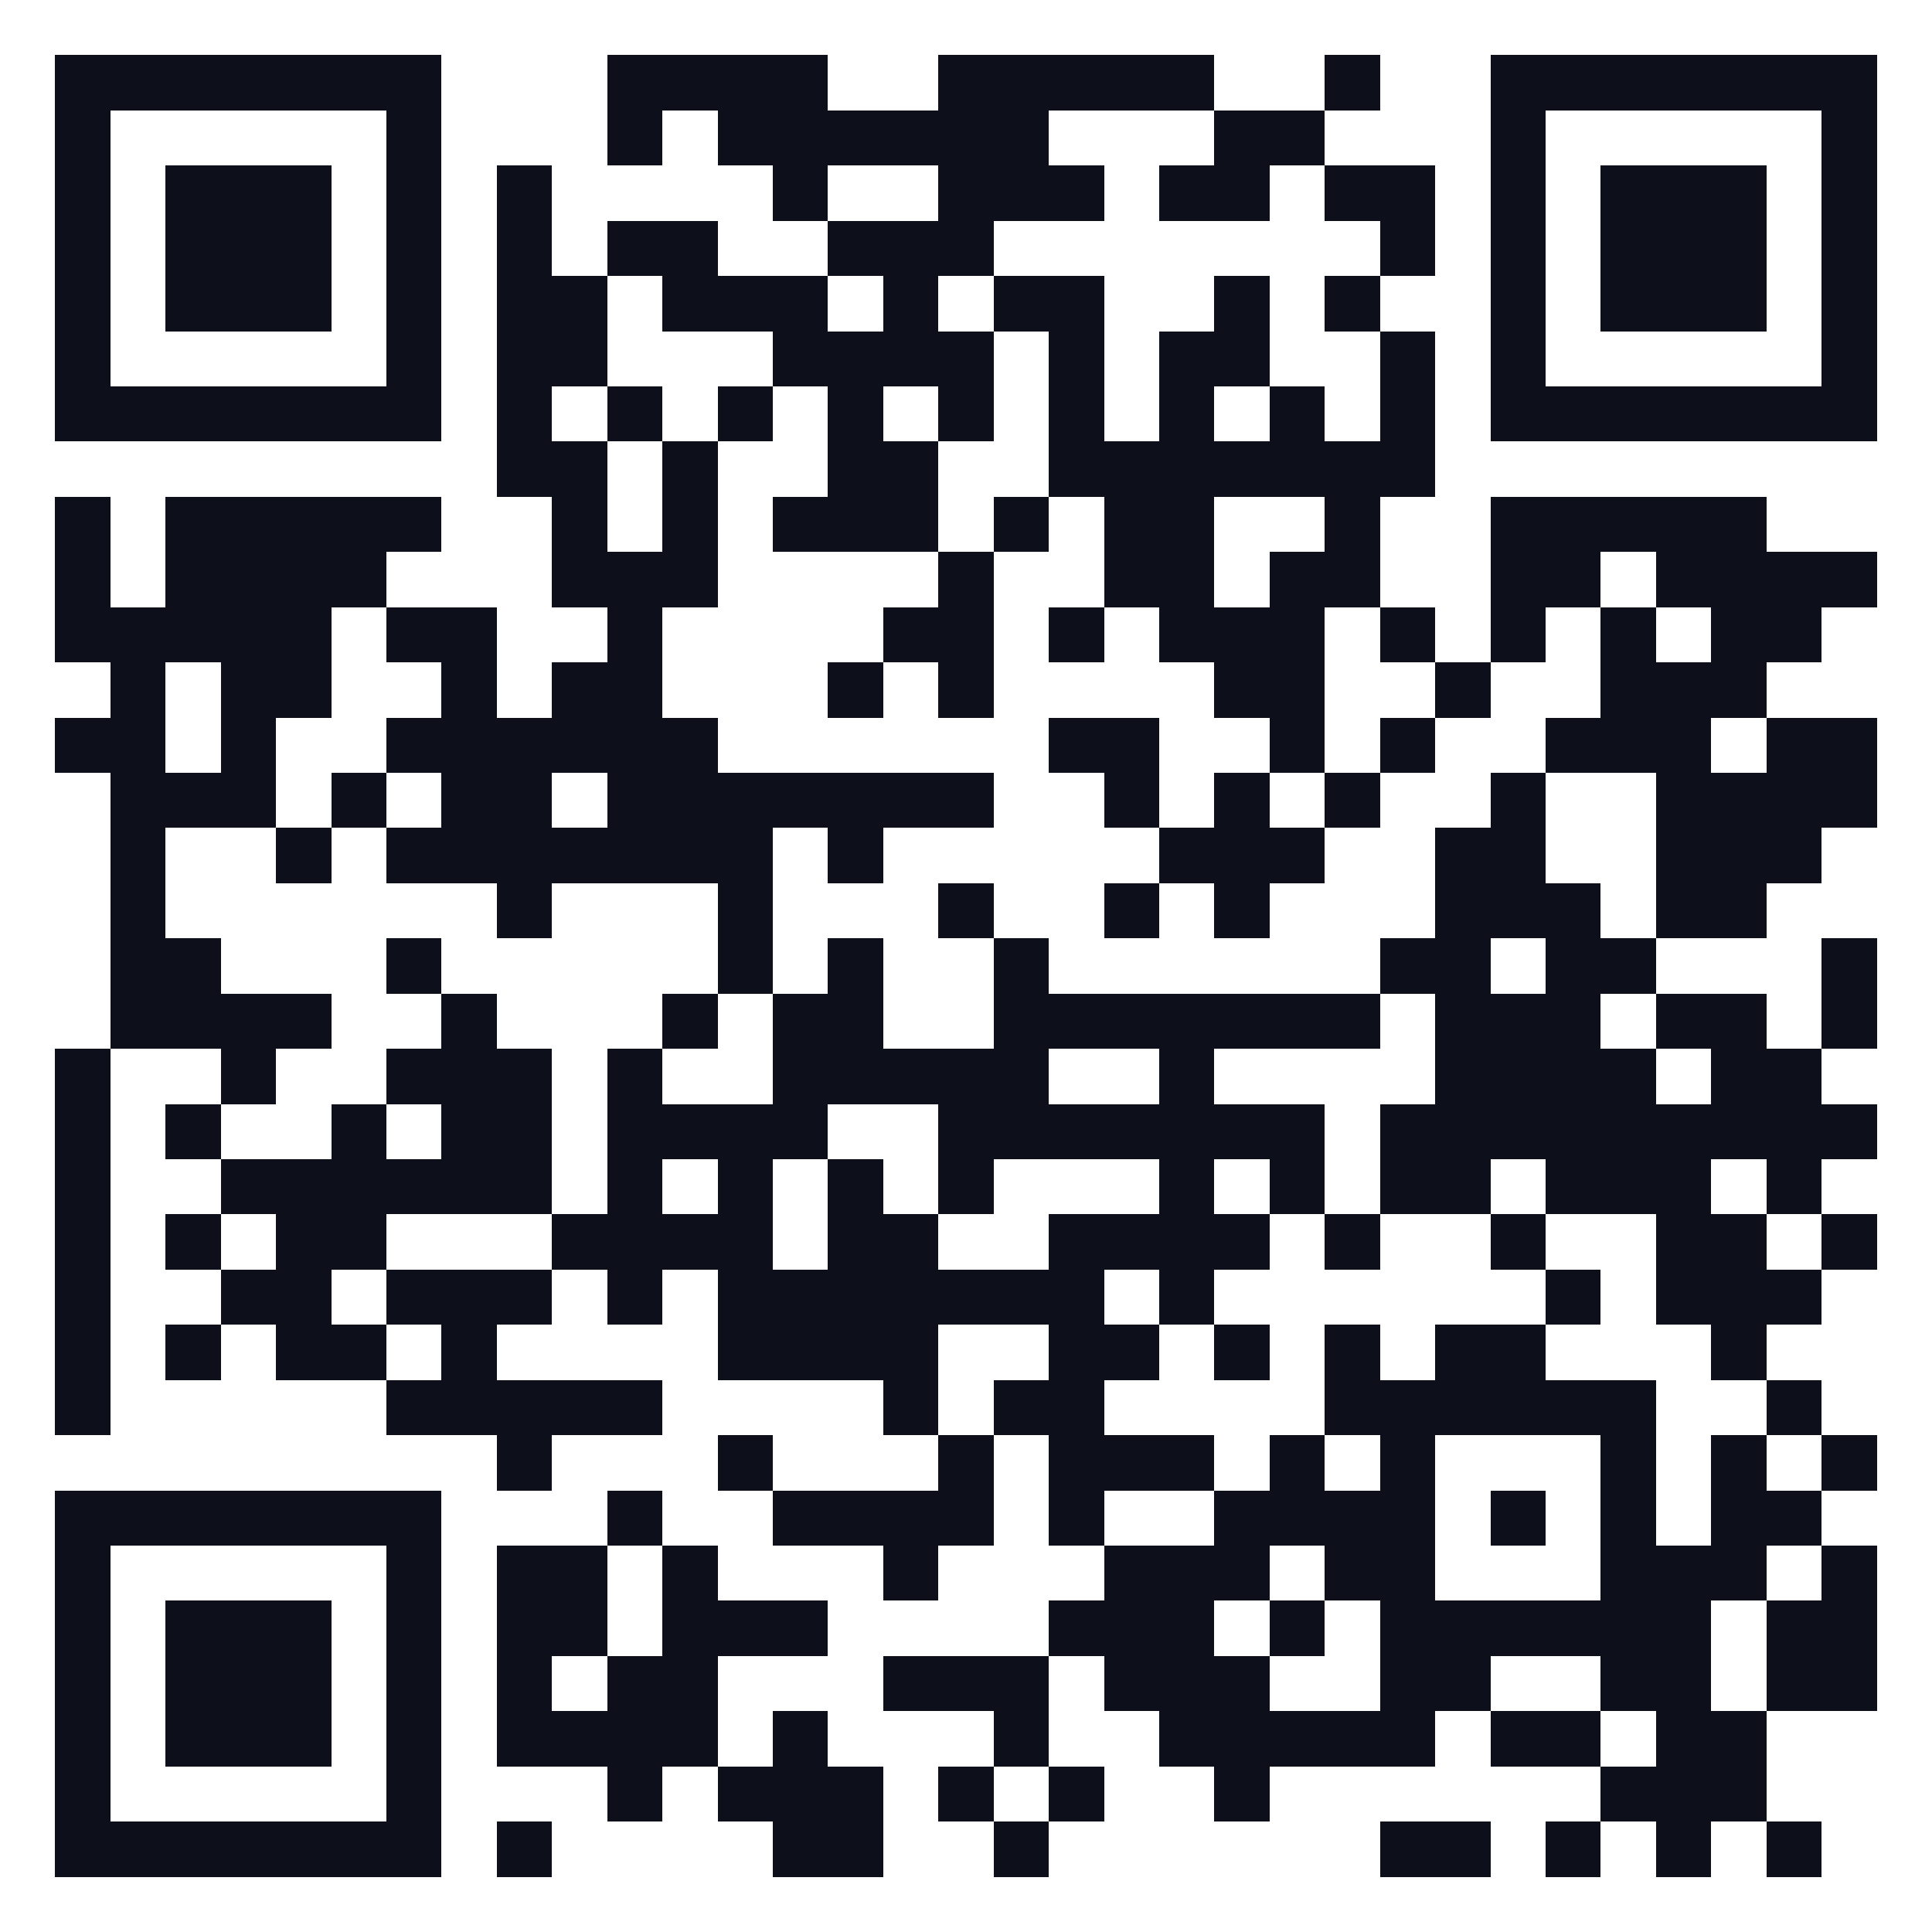
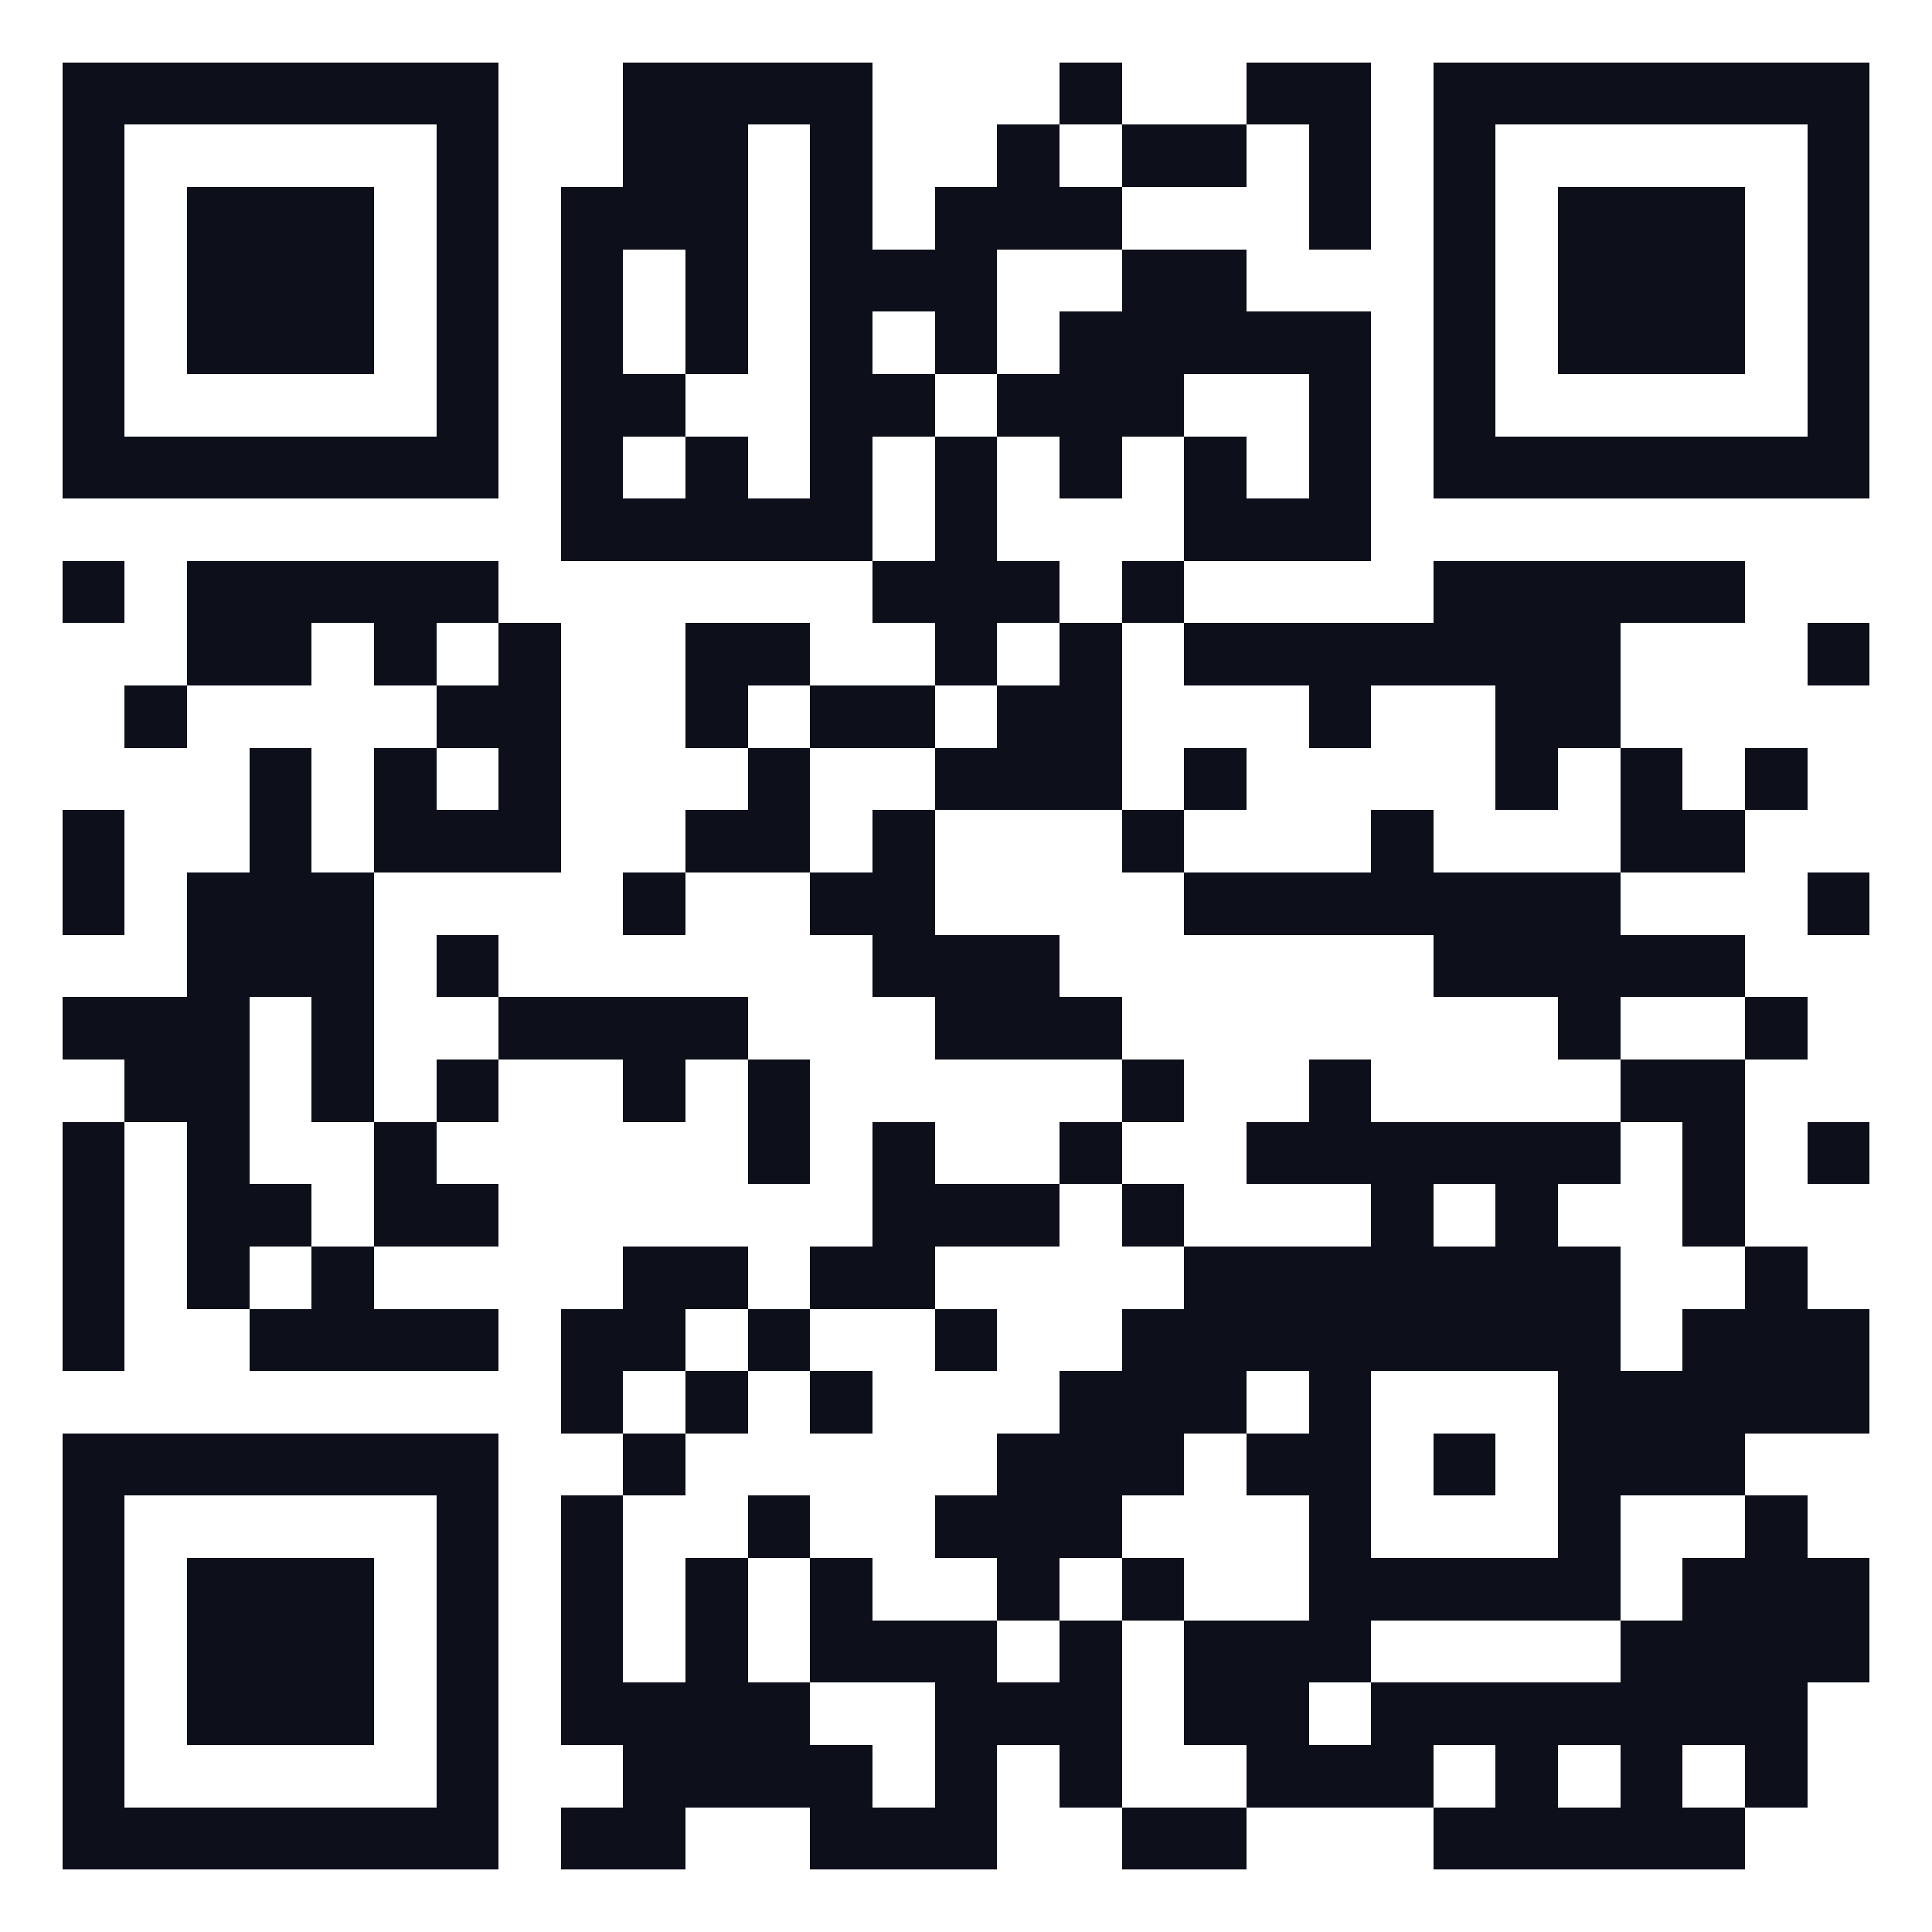
- <svg xmlns="http://www.w3.org/2000/svg" width="148" height="148" viewBox="0 0 35 35" shape-rendering="crispEdges">
-   <path fill="#ffffff" d="M0 0h35v35H0z" />
-   <path stroke="#0d0f1a" d="M1 1.5h7m3 0h4m2 0h5m2 0h1m2 0h7M1 2.5h1m5 0h1m3 0h1m1 0h6m3 0h2m3 0h1m5 0h1M1 3.5h1m1 0h3m1 0h1m1 0h1m4 0h1m2 0h3m1 0h2m1 0h2m1 0h1m1 0h3m1 0h1M1 4.5h1m1 0h3m1 0h1m1 0h1m1 0h2m2 0h3m7 0h1m1 0h1m1 0h3m1 0h1M1 5.5h1m1 0h3m1 0h1m1 0h2m1 0h3m1 0h1m1 0h2m2 0h1m1 0h1m2 0h1m1 0h3m1 0h1M1 6.5h1m5 0h1m1 0h2m3 0h4m1 0h1m1 0h2m2 0h1m1 0h1m5 0h1M1 7.5h7m1 0h1m1 0h1m1 0h1m1 0h1m1 0h1m1 0h1m1 0h1m1 0h1m1 0h1m1 0h7M9 8.5h2m1 0h1m2 0h2m2 0h7M1 9.5h1m1 0h5m2 0h1m1 0h1m1 0h3m1 0h1m1 0h2m2 0h1m2 0h5M1 10.5h1m1 0h4m3 0h3m4 0h1m2 0h2m1 0h2m2 0h2m1 0h4M1 11.5h5m1 0h2m2 0h1m4 0h2m1 0h1m1 0h3m1 0h1m1 0h1m1 0h1m1 0h2M2 12.5h1m1 0h2m2 0h1m1 0h2m3 0h1m1 0h1m4 0h2m2 0h1m2 0h3M1 13.5h2m1 0h1m2 0h6m6 0h2m2 0h1m1 0h1m2 0h3m1 0h2M2 14.5h3m1 0h1m1 0h2m1 0h7m2 0h1m1 0h1m1 0h1m2 0h1m2 0h4M2 15.5h1m2 0h1m1 0h7m1 0h1m5 0h3m2 0h2m2 0h3M2 16.5h1m6 0h1m3 0h1m3 0h1m2 0h1m1 0h1m3 0h3m1 0h2M2 17.5h2m3 0h1m5 0h1m1 0h1m2 0h1m6 0h2m1 0h2m3 0h1M2 18.5h4m2 0h1m3 0h1m1 0h2m2 0h7m1 0h3m1 0h2m1 0h1M1 19.5h1m2 0h1m2 0h3m1 0h1m2 0h5m2 0h1m4 0h4m1 0h2M1 20.5h1m1 0h1m2 0h1m1 0h2m1 0h4m2 0h7m1 0h9M1 21.5h1m2 0h6m1 0h1m1 0h1m1 0h1m1 0h1m3 0h1m1 0h1m1 0h2m1 0h3m1 0h1M1 22.5h1m1 0h1m1 0h2m3 0h4m1 0h2m2 0h4m1 0h1m2 0h1m2 0h2m1 0h1M1 23.5h1m2 0h2m1 0h3m1 0h1m1 0h7m1 0h1m6 0h1m1 0h3M1 24.5h1m1 0h1m1 0h2m1 0h1m4 0h4m2 0h2m1 0h1m1 0h1m1 0h2m3 0h1M1 25.5h1m5 0h5m4 0h1m1 0h2m4 0h6m2 0h1M9 26.5h1m3 0h1m3 0h1m1 0h3m1 0h1m1 0h1m3 0h1m1 0h1m1 0h1M1 27.5h7m3 0h1m2 0h4m1 0h1m2 0h4m1 0h1m1 0h1m1 0h2M1 28.5h1m5 0h1m1 0h2m1 0h1m3 0h1m3 0h3m1 0h2m3 0h3m1 0h1M1 29.5h1m1 0h3m1 0h1m1 0h2m1 0h3m4 0h3m1 0h1m1 0h6m1 0h2M1 30.5h1m1 0h3m1 0h1m1 0h1m1 0h2m3 0h3m1 0h3m2 0h2m2 0h2m1 0h2M1 31.5h1m1 0h3m1 0h1m1 0h4m1 0h1m3 0h1m2 0h5m1 0h2m1 0h2M1 32.5h1m5 0h1m3 0h1m1 0h3m1 0h1m1 0h1m2 0h1m6 0h3M1 33.5h7m1 0h1m4 0h2m2 0h1m6 0h2m1 0h1m1 0h1m1 0h1" />
+ <svg xmlns="http://www.w3.org/2000/svg" width="148" height="148" viewBox="0 0 31 31" shape-rendering="crispEdges">
+   <path fill="#ffffff" d="M0 0h31v31H0z" />
+   <path stroke="#0d0f1a" d="M1 1.5h7m2 0h4m3 0h1m2 0h2m1 0h7M1 2.5h1m5 0h1m2 0h2m1 0h1m2 0h1m1 0h2m1 0h1m1 0h1m5 0h1M1 3.5h1m1 0h3m1 0h1m1 0h3m1 0h1m1 0h3m3 0h1m1 0h1m1 0h3m1 0h1M1 4.5h1m1 0h3m1 0h1m1 0h1m1 0h1m1 0h3m2 0h2m3 0h1m1 0h3m1 0h1M1 5.5h1m1 0h3m1 0h1m1 0h1m1 0h1m1 0h1m1 0h1m1 0h5m1 0h1m1 0h3m1 0h1M1 6.5h1m5 0h1m1 0h2m2 0h2m1 0h3m2 0h1m1 0h1m5 0h1M1 7.5h7m1 0h1m1 0h1m1 0h1m1 0h1m1 0h1m1 0h1m1 0h1m1 0h7M9 8.5h5m1 0h1m3 0h3M1 9.5h1m1 0h5m6 0h3m1 0h1m4 0h5M3 10.5h2m1 0h1m1 0h1m2 0h2m2 0h1m1 0h1m1 0h7m3 0h1M2 11.5h1m4 0h2m2 0h1m1 0h2m1 0h2m3 0h1m2 0h2M4 12.5h1m1 0h1m1 0h1m3 0h1m2 0h3m1 0h1m4 0h1m1 0h1m1 0h1M1 13.5h1m2 0h1m1 0h3m2 0h2m1 0h1m3 0h1m3 0h1m3 0h2M1 14.5h1m1 0h3m4 0h1m2 0h2m4 0h7m3 0h1M3 15.5h3m1 0h1m6 0h3m6 0h5M1 16.5h3m1 0h1m2 0h4m3 0h3m7 0h1m2 0h1M2 17.5h2m1 0h1m1 0h1m2 0h1m1 0h1m5 0h1m2 0h1m4 0h2M1 18.5h1m1 0h1m2 0h1m5 0h1m1 0h1m2 0h1m2 0h6m1 0h1m1 0h1M1 19.5h1m1 0h2m1 0h2m6 0h3m1 0h1m3 0h1m1 0h1m2 0h1M1 20.5h1m1 0h1m1 0h1m4 0h2m1 0h2m4 0h7m2 0h1M1 21.5h1m2 0h4m1 0h2m1 0h1m2 0h1m2 0h8m1 0h3M9 22.5h1m1 0h1m1 0h1m3 0h3m1 0h1m3 0h5M1 23.5h7m2 0h1m5 0h3m1 0h2m1 0h1m1 0h3M1 24.5h1m5 0h1m1 0h1m2 0h1m2 0h3m3 0h1m3 0h1m2 0h1M1 25.5h1m1 0h3m1 0h1m1 0h1m1 0h1m1 0h1m2 0h1m1 0h1m2 0h5m1 0h3M1 26.5h1m1 0h3m1 0h1m1 0h1m1 0h1m1 0h3m1 0h1m1 0h3m4 0h4M1 27.5h1m1 0h3m1 0h1m1 0h4m2 0h3m1 0h2m1 0h7M1 28.5h1m5 0h1m2 0h4m1 0h1m1 0h1m2 0h3m1 0h1m1 0h1m1 0h1M1 29.5h7m1 0h2m2 0h3m2 0h2m3 0h5" />
</svg>
